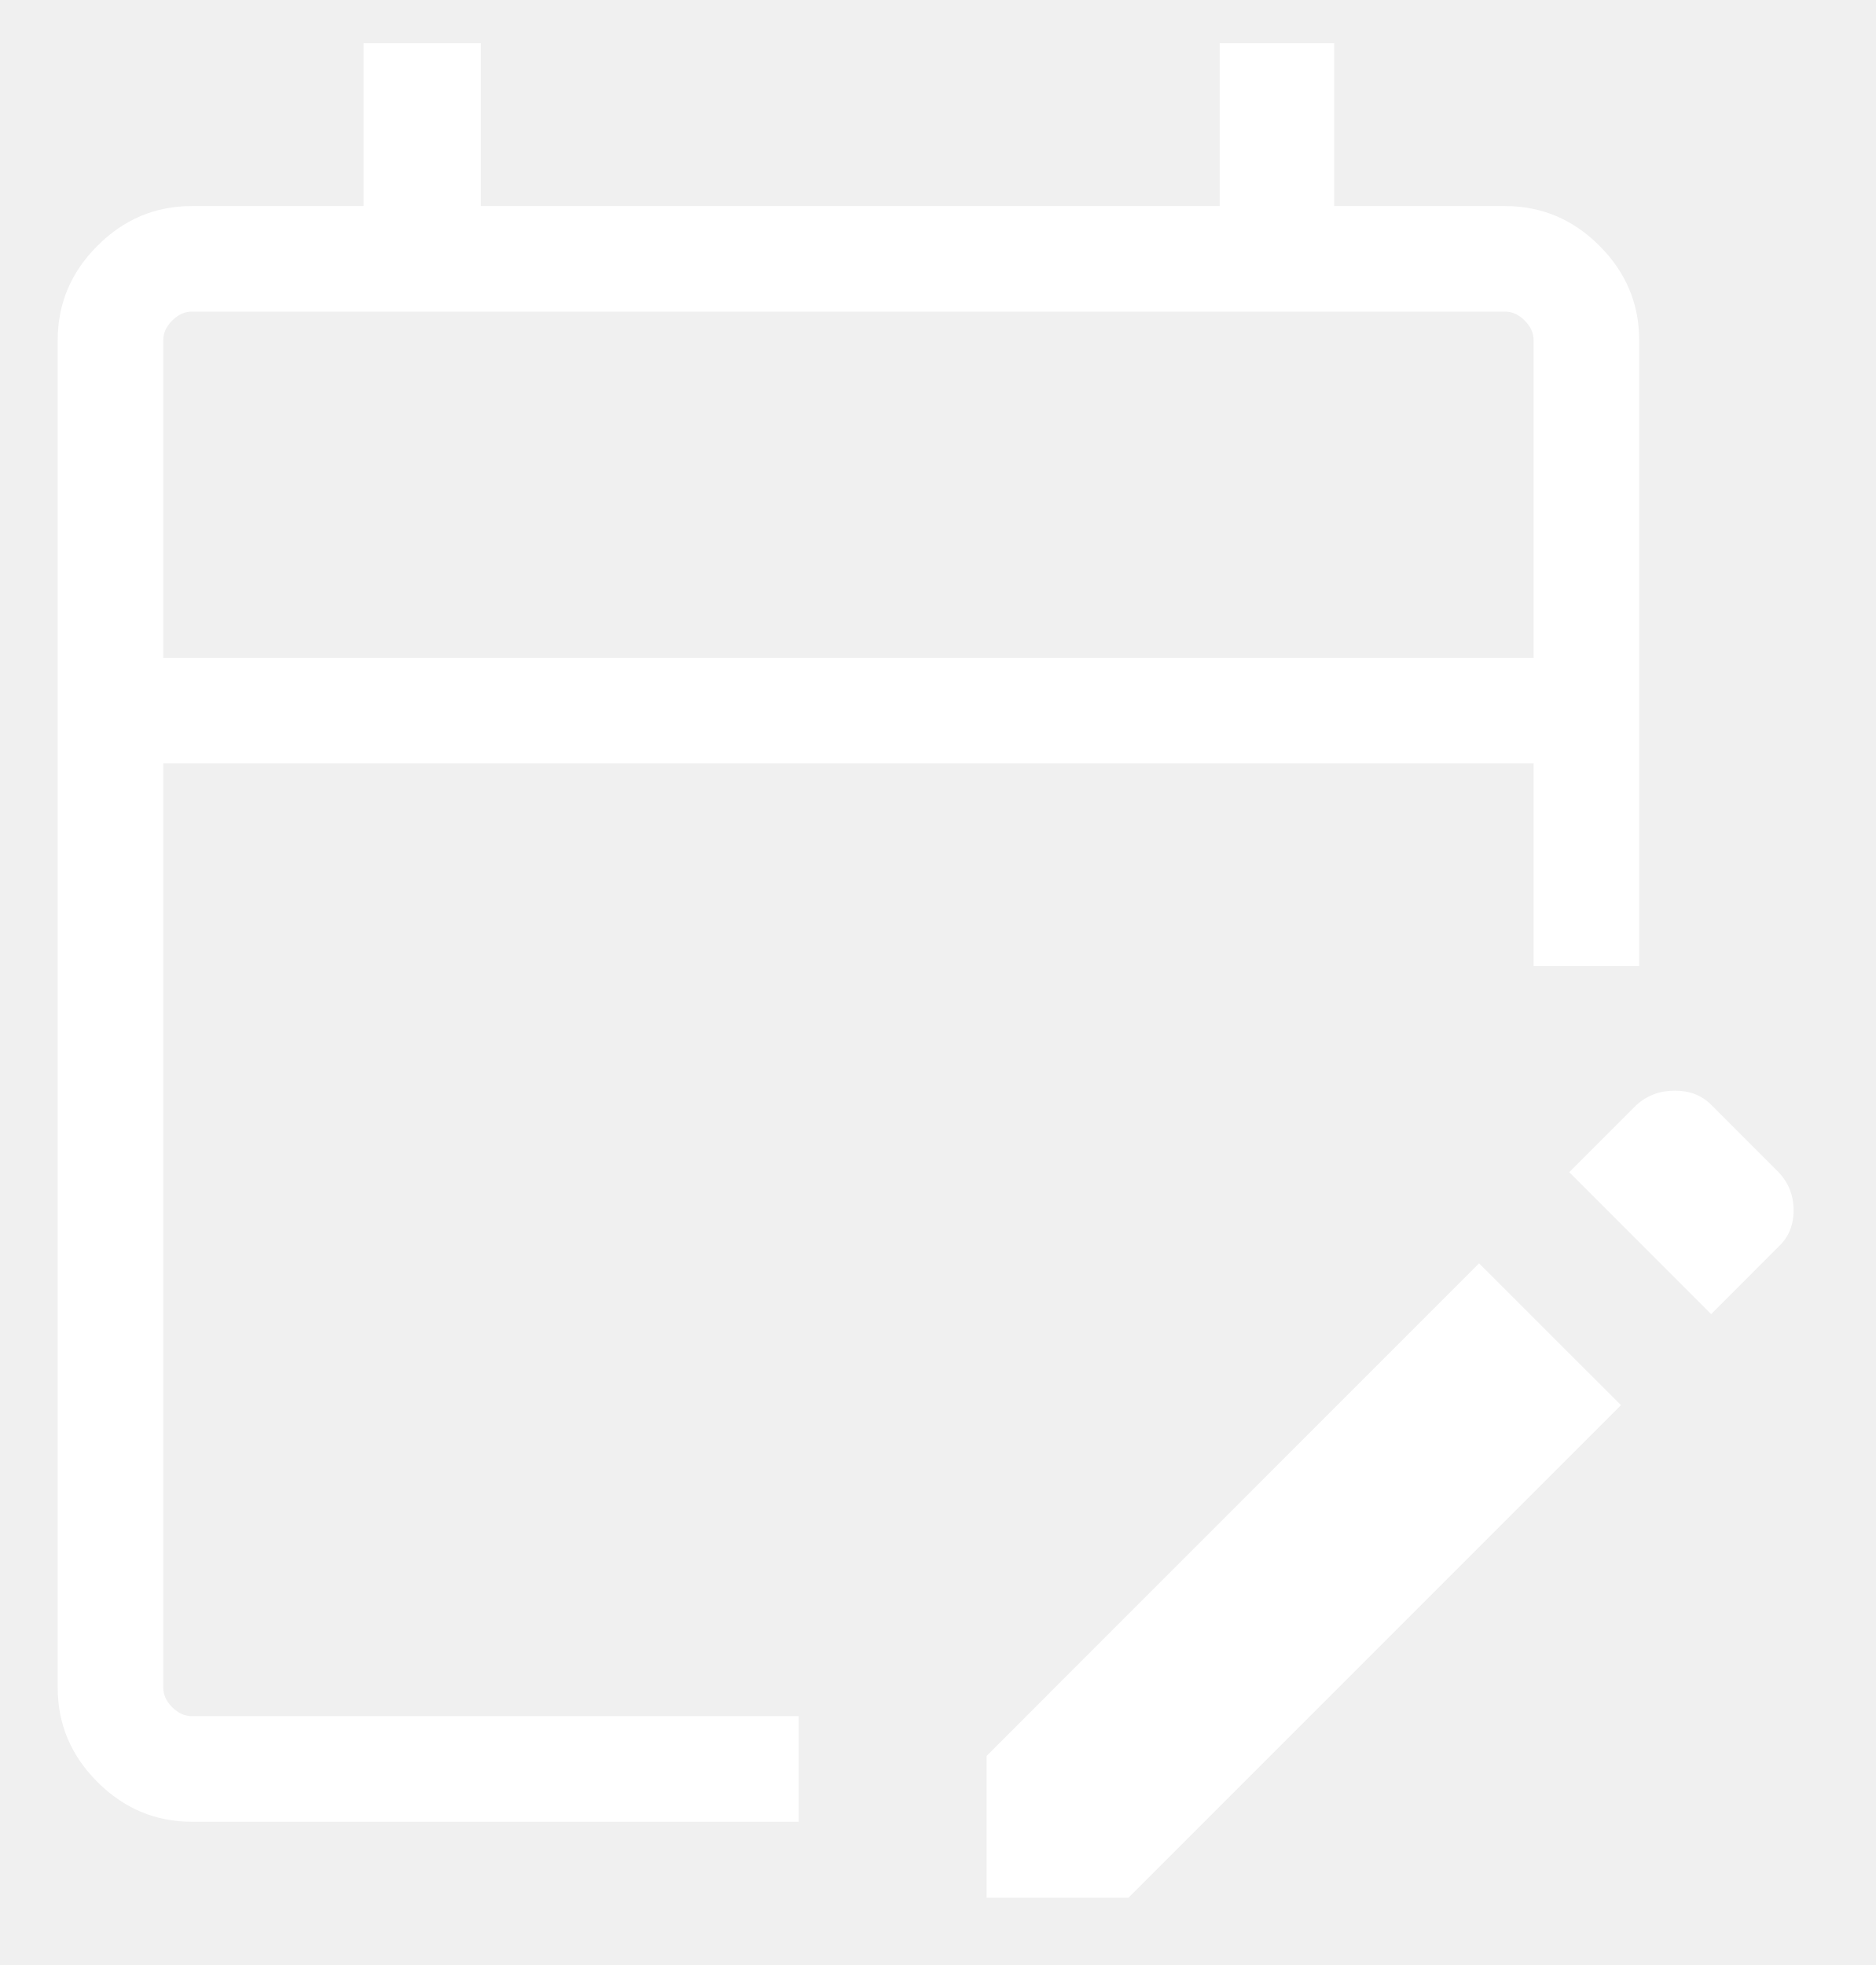
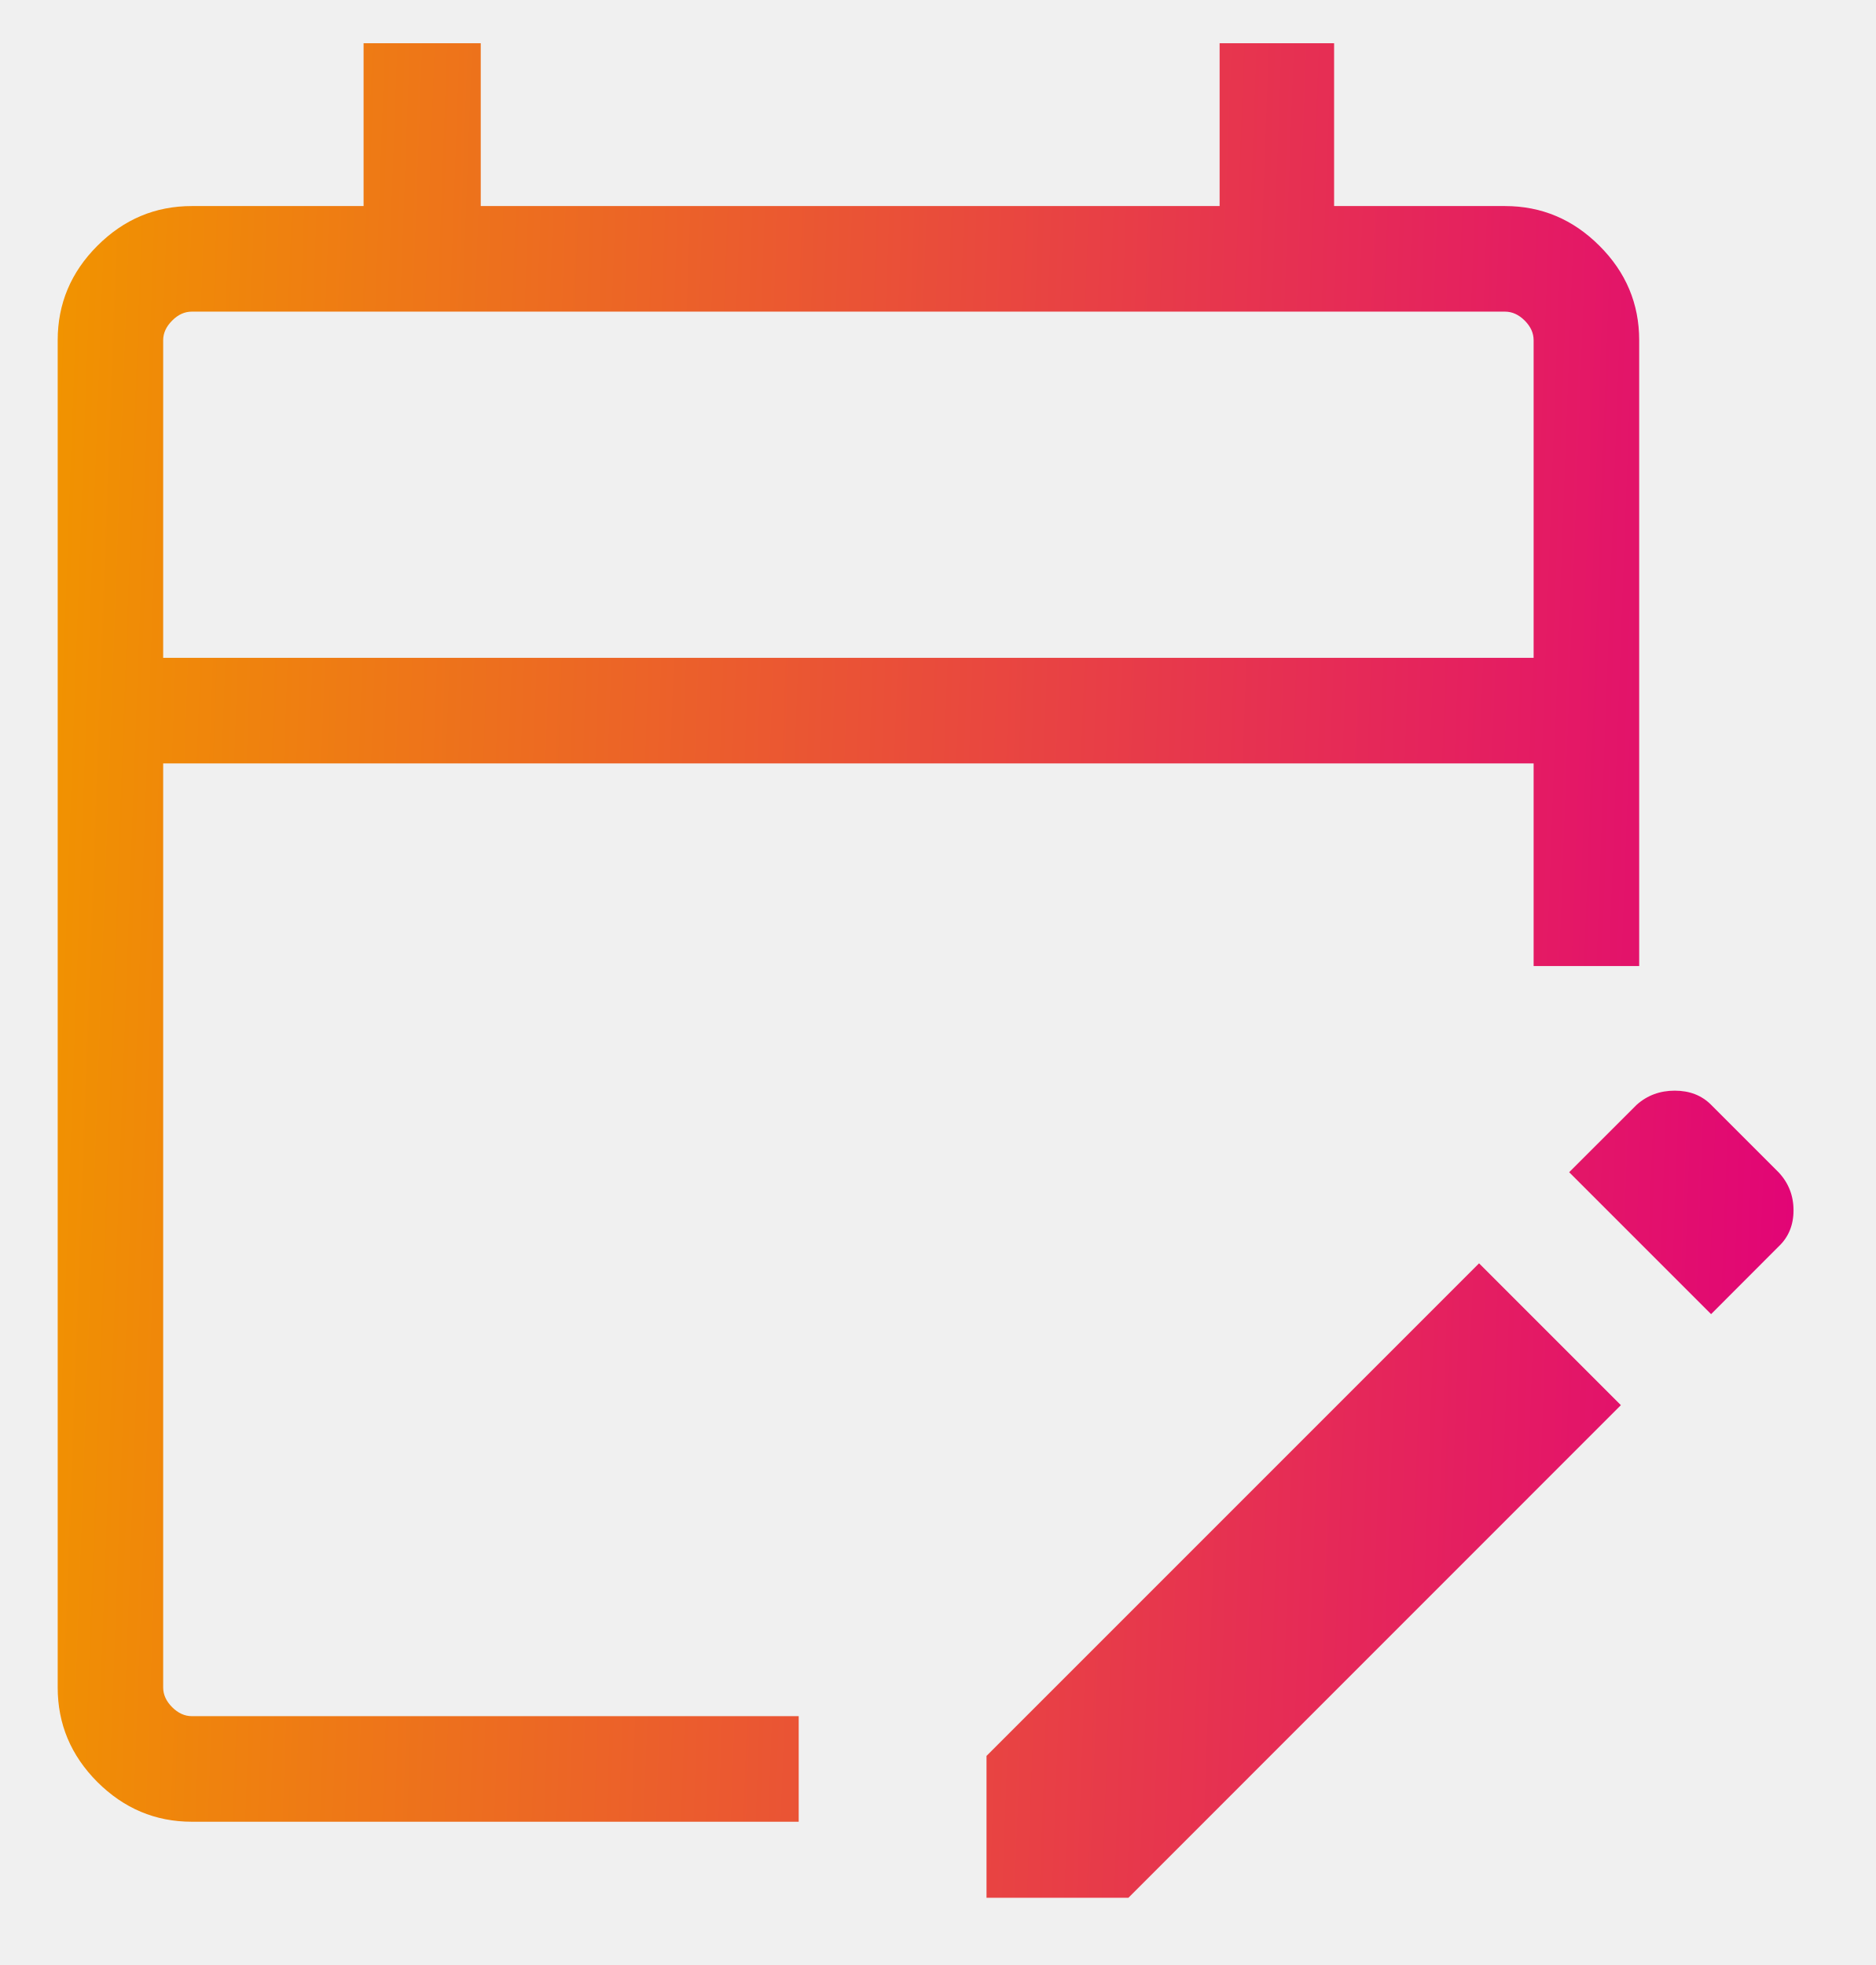
<svg xmlns="http://www.w3.org/2000/svg" width="21" height="22" viewBox="0 0 21 22" fill="none">
-   <path d="M2.148 20.396C1.74 20.396 1.387 20.247 1.091 19.951C0.794 19.654 0.646 19.302 0.646 18.893V3.809C0.646 3.401 0.794 3.048 1.091 2.752C1.387 2.455 1.74 2.307 2.148 2.307H4.071V0.484H5.384V2.307H13.657V0.484H14.939V2.307H16.852C17.26 2.307 17.613 2.455 17.909 2.752C18.206 3.048 18.354 3.401 18.354 3.809V10.816H17.172V8.547H1.828V18.893C1.828 18.973 1.861 19.047 1.928 19.114C1.995 19.18 2.068 19.214 2.148 19.214H8.943V20.396H2.148ZM19.16 14.713L17.571 13.124L18.326 12.369C18.445 12.263 18.587 12.211 18.753 12.211C18.919 12.211 19.054 12.263 19.16 12.369L19.915 13.124C20.027 13.243 20.083 13.385 20.083 13.551C20.083 13.716 20.027 13.852 19.915 13.957L19.16 14.713ZM11.047 21.247V19.659L16.561 14.144L18.15 15.732L12.635 21.247H11.047ZM1.828 7.365H17.172V3.809C17.172 3.729 17.139 3.656 17.072 3.589C17.006 3.522 16.932 3.489 16.852 3.489H2.148C2.068 3.489 1.995 3.522 1.928 3.589C1.861 3.656 1.828 3.729 1.828 3.809V7.365Z" fill="white" />
+   <path d="M2.148 20.396C1.739 20.396 1.387 20.247 1.09 19.951C0.794 19.654 0.646 19.302 0.646 18.893V3.809C0.646 3.401 0.794 3.048 1.09 2.752C1.387 2.455 1.739 2.307 2.148 2.307H4.071V0.484H5.383V2.307H13.656V0.484H14.938V2.307H16.851C17.26 2.307 17.612 2.455 17.909 2.752C18.206 3.048 18.354 3.401 18.354 3.809V10.816H17.172V8.547H1.827V18.893C1.827 18.973 1.861 19.047 1.928 19.114C1.994 19.18 2.068 19.214 2.148 19.214H8.943V20.396H2.148ZM19.159 14.713L17.57 13.124L18.326 12.369C18.445 12.263 18.587 12.211 18.752 12.211C18.918 12.211 19.053 12.263 19.159 12.369L19.914 13.124C20.026 13.243 20.082 13.385 20.082 13.551C20.082 13.716 20.026 13.852 19.914 13.957L19.159 14.713ZM11.046 21.247V19.659L16.561 14.144L18.149 15.732L12.635 21.247H11.046ZM1.827 7.365H17.172V3.809C17.172 3.729 17.139 3.656 17.072 3.589C17.005 3.522 16.931 3.489 16.851 3.489H2.148C2.068 3.489 1.994 3.522 1.928 3.589C1.861 3.656 1.827 3.729 1.827 3.809V7.365Z" fill="url(#paint0_linear_787_312)" />
+   <defs>
+     <linearGradient id="paint0_linear_787_312" x1="20.082" y1="32.59" x2="-0.501" y2="31.837" gradientUnits="userSpaceOnUse">
+       <stop stop-color="#E1007A" />
+       <stop offset="0.995" stop-color="#F19300" />
+     </linearGradient>
+   </defs>
</svg>
